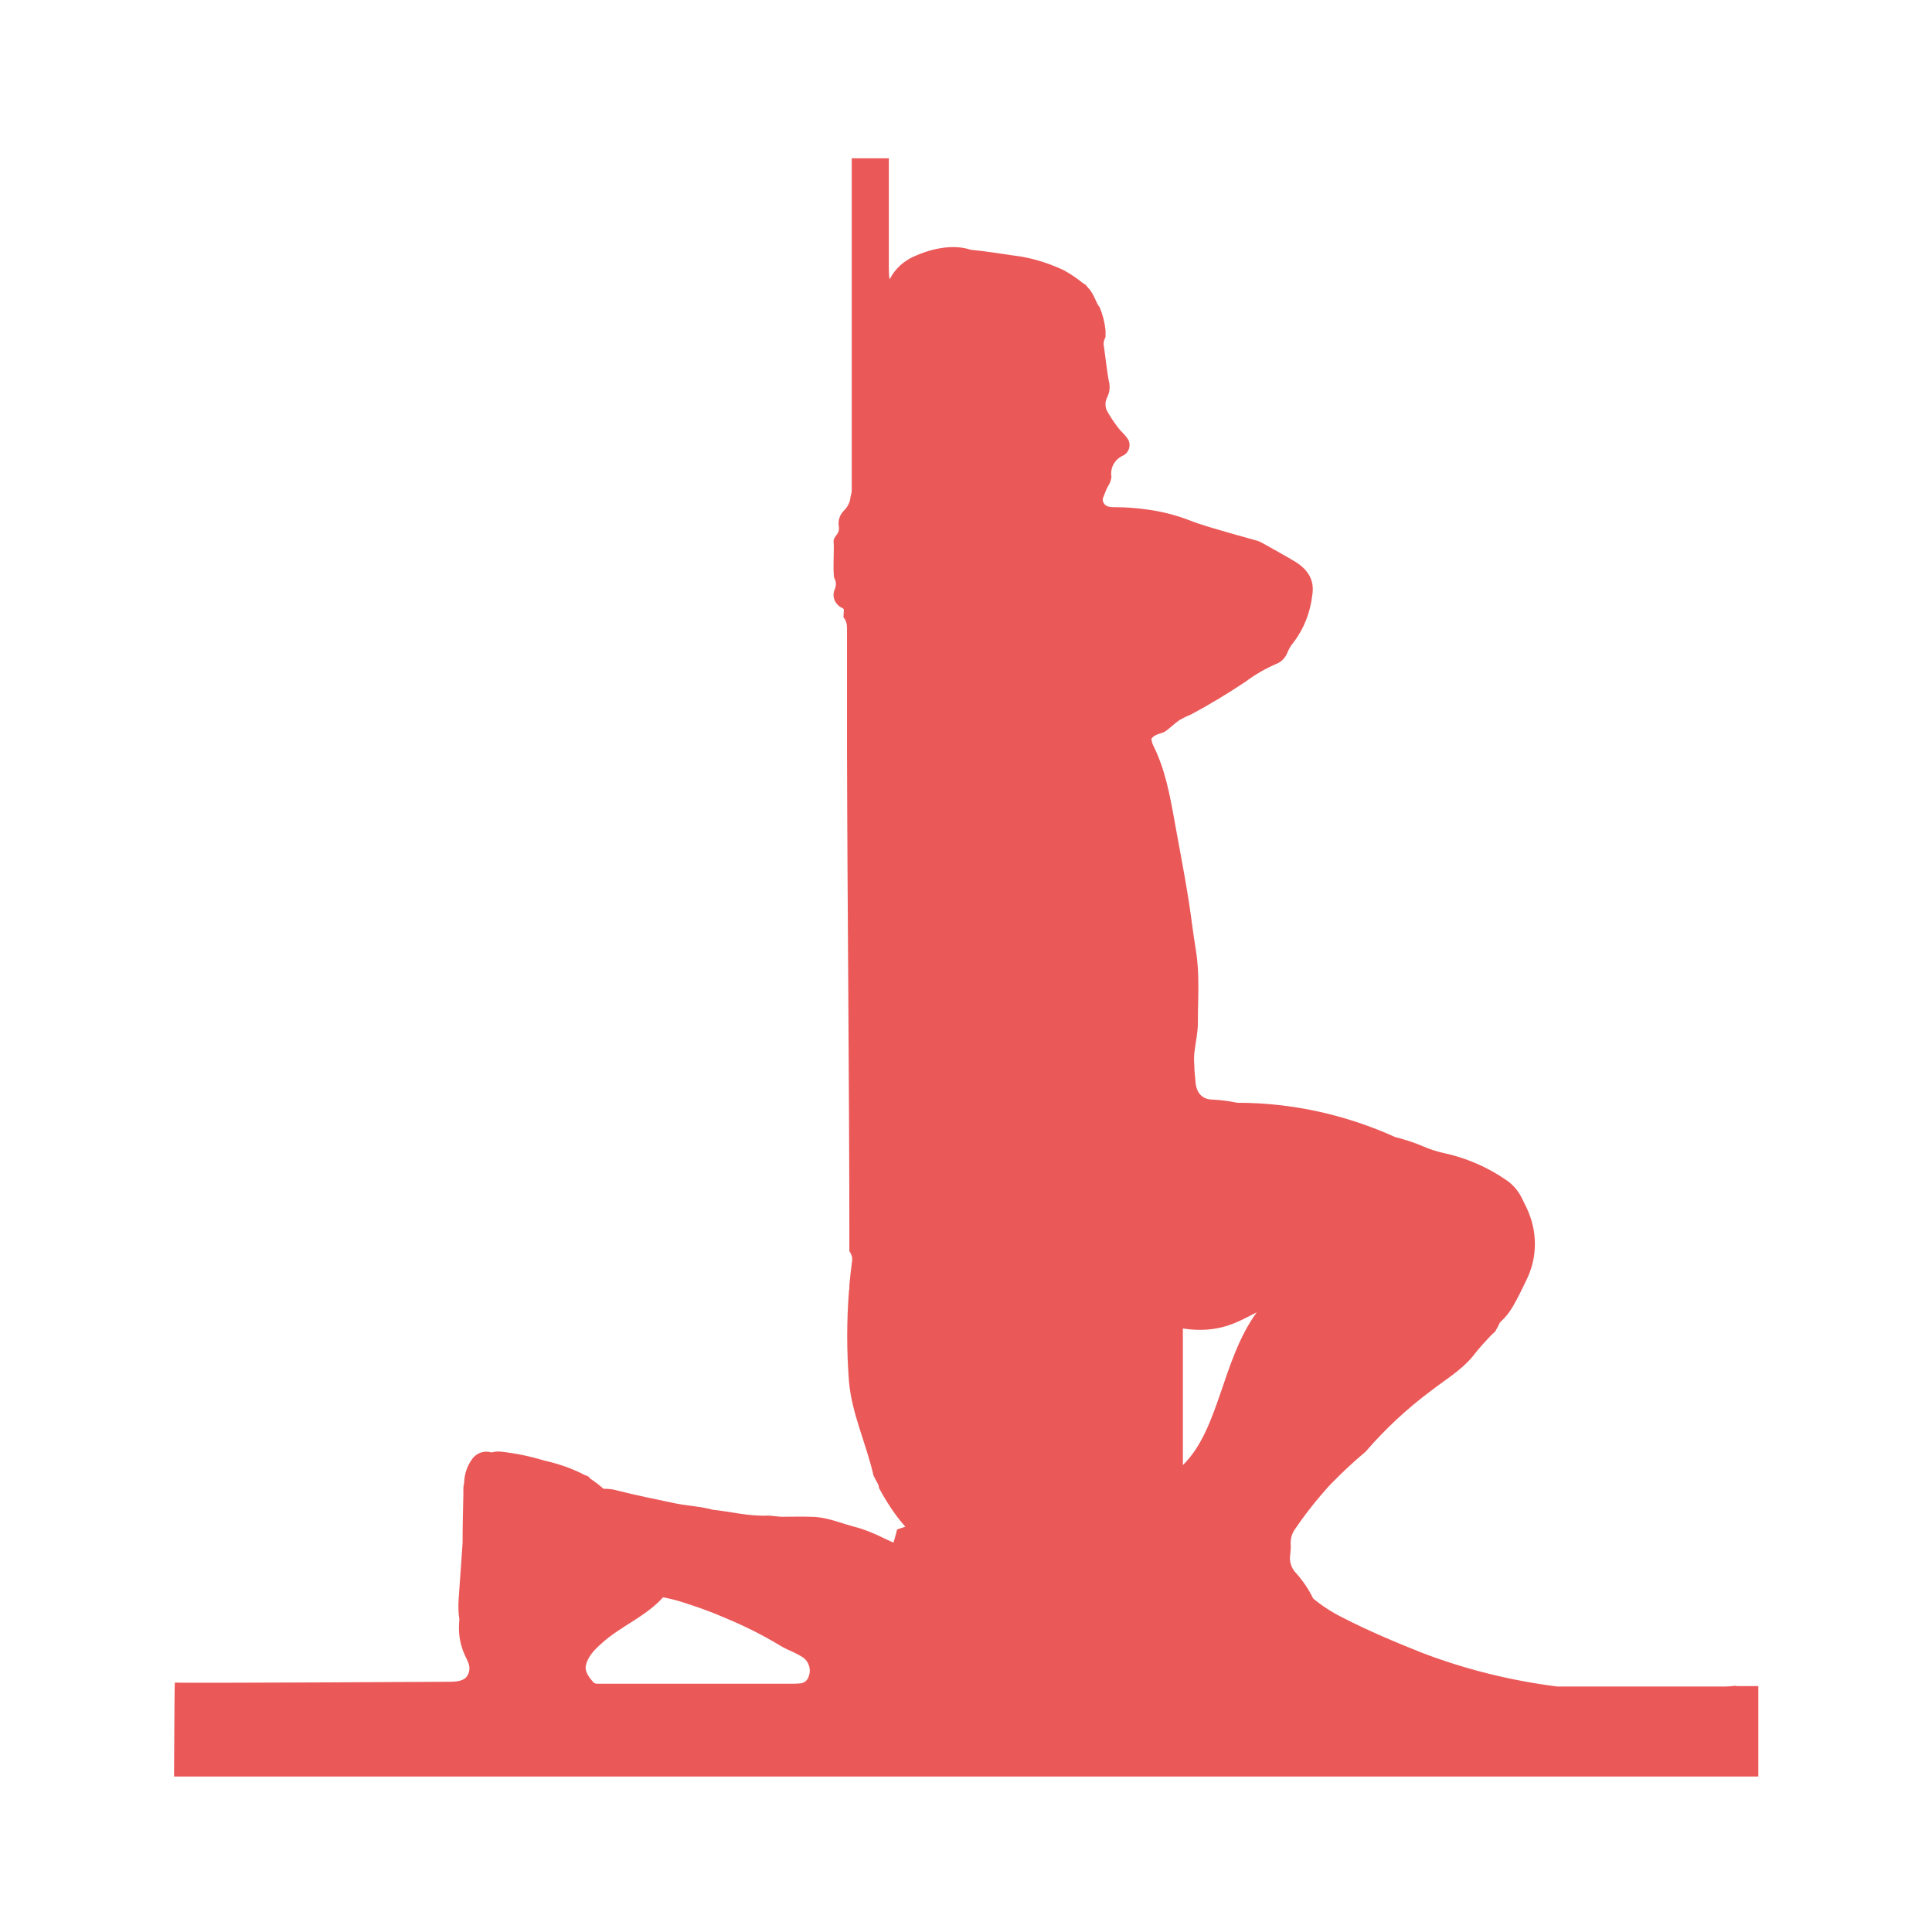
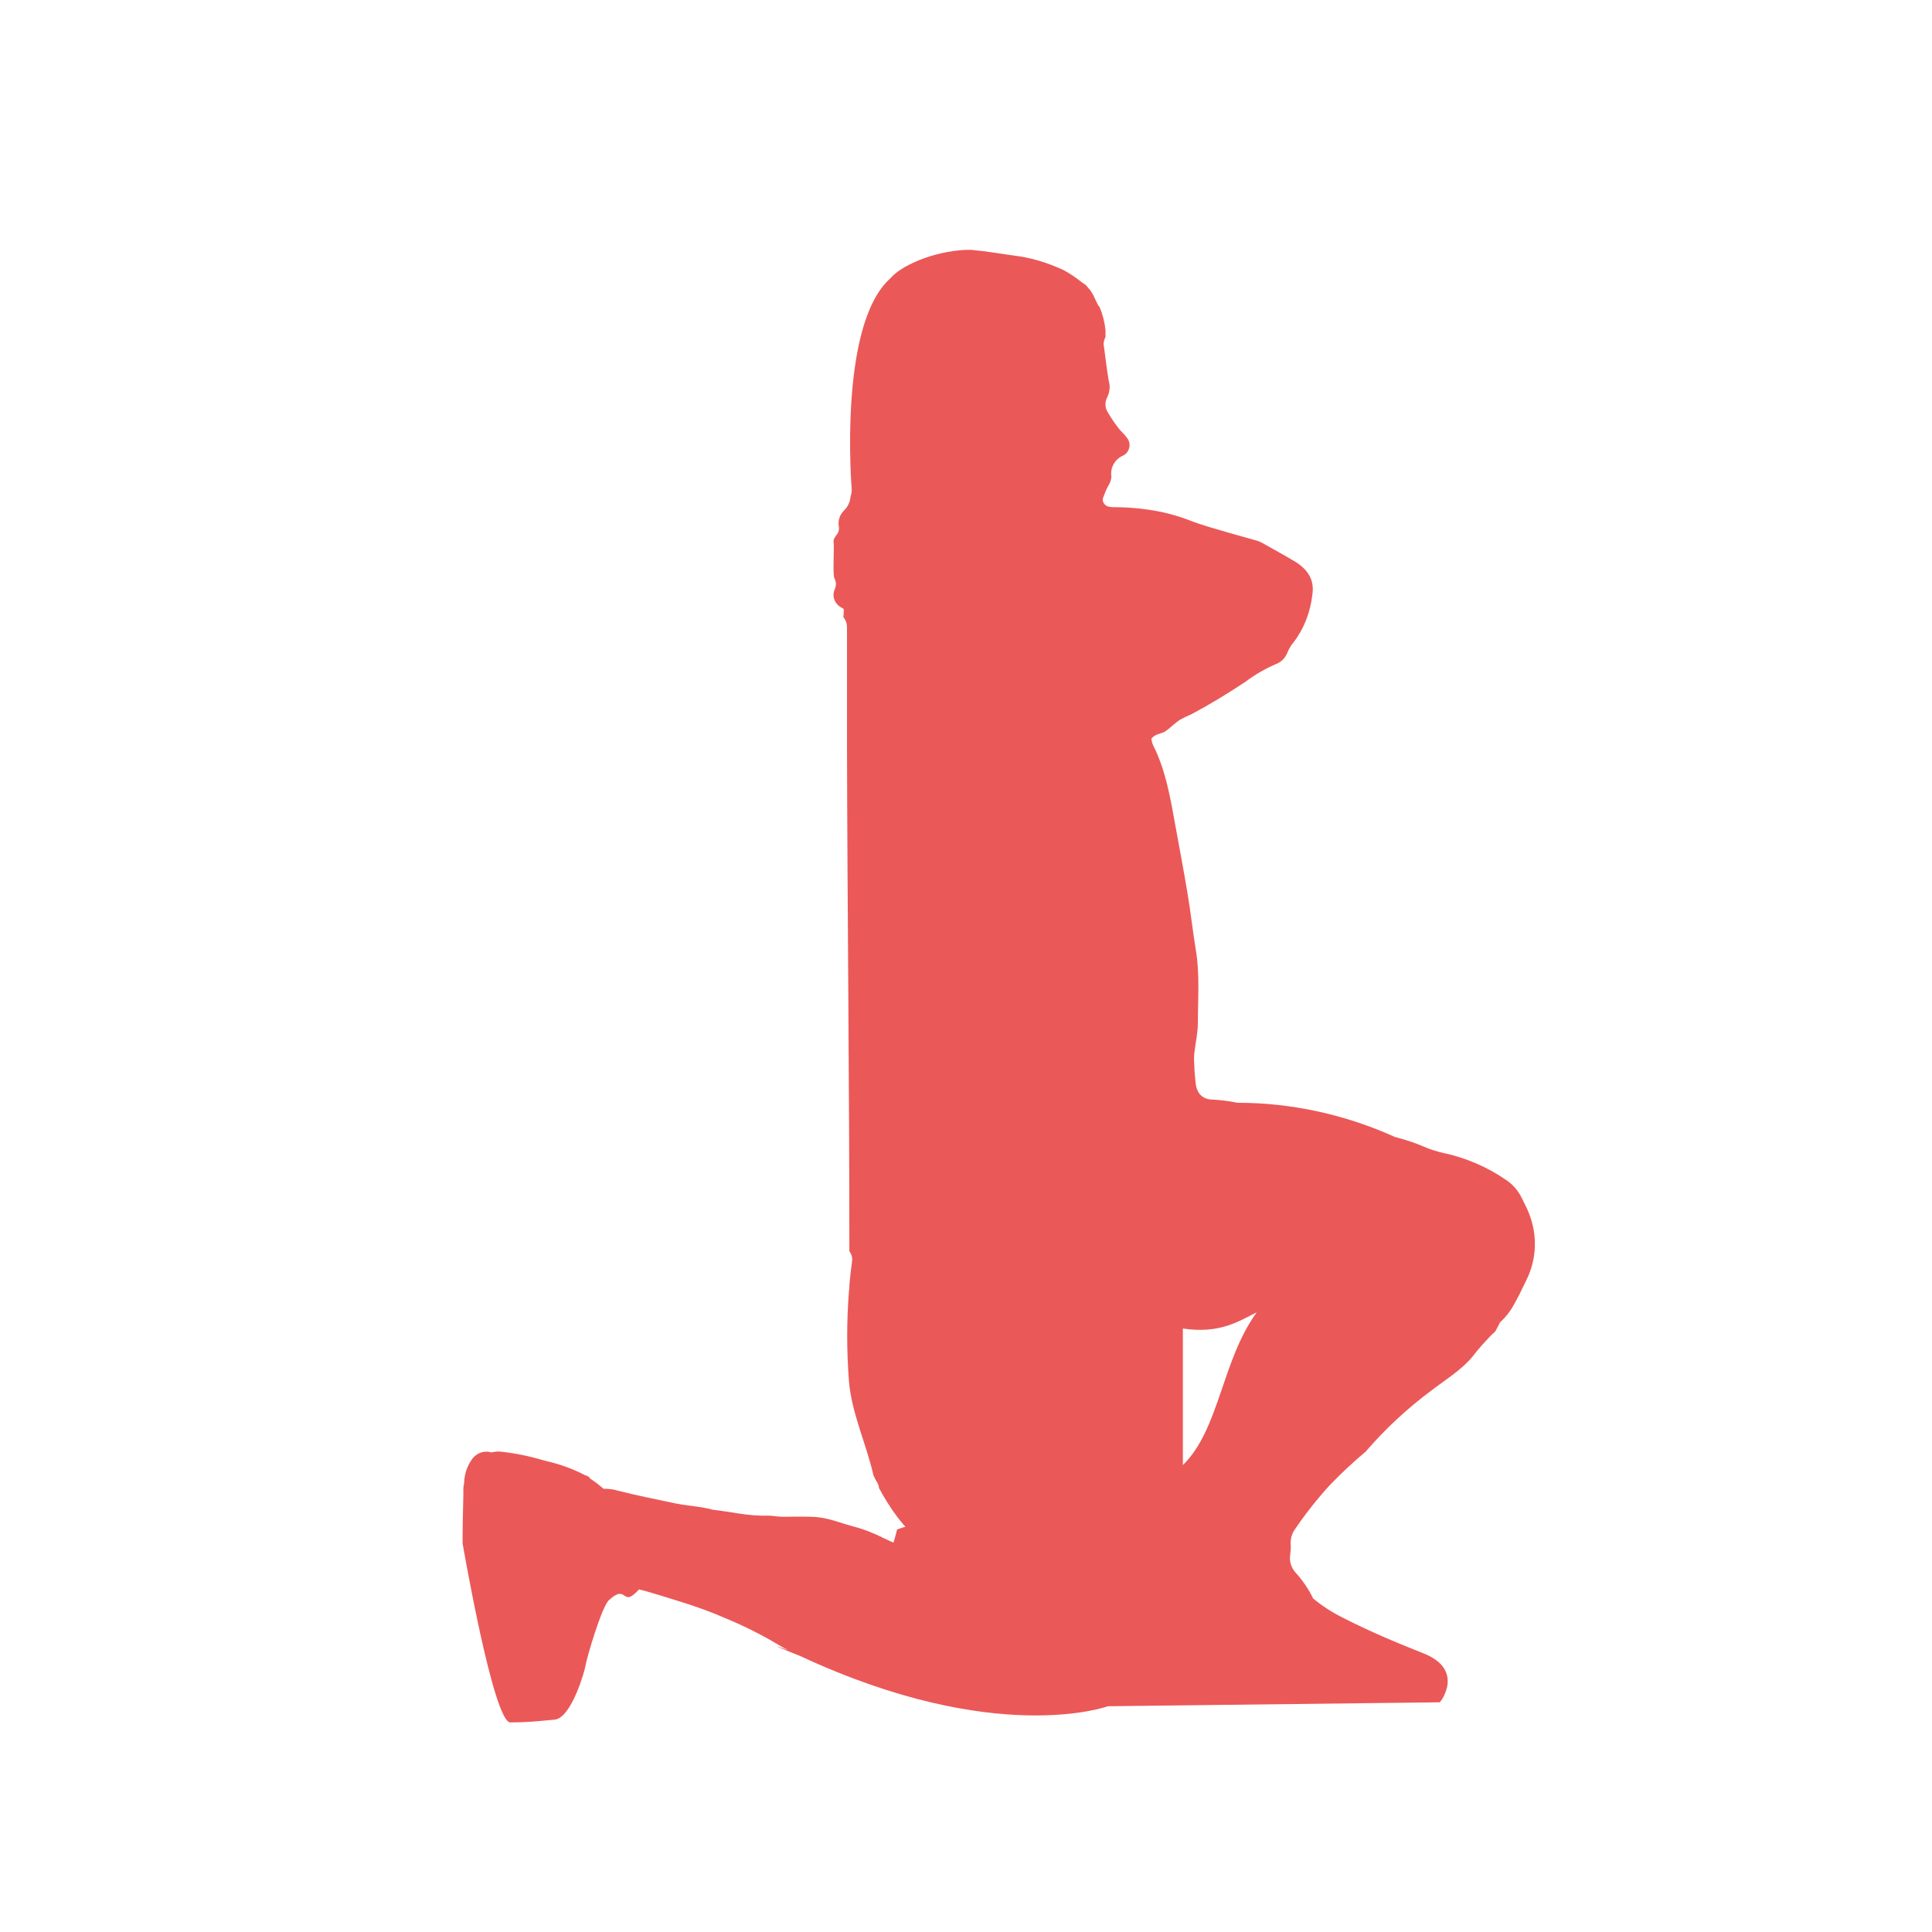
<svg xmlns="http://www.w3.org/2000/svg" version="1.1" id="Layer_2" x="0px" y="0px" viewBox="0 0 489.5 489.5" style="enable-background:new 0 0 489.5 489.5;" xml:space="preserve">
  <style type="text/css">
	.st0{fill:#EB5858;}
</style>
  <path class="st0" d="M227.3,387.5c-2.5,10-6.6,18.4-8.9,28.5l-0.3,0.8c-0.1,1.1,0.4,2.2,1.2,2.9l0,0c6.5-11.2,12.4-22.6,17.7-34.4  C233.7,385.6,230.4,386.4,227.3,387.5z" />
-   <path class="st0" d="M439.9,427.1c-1,0.1-2,0.2-3,0.2h-42.4c-11.7-1.5-23.1-4.3-34.1-8.5c-6.8-2.7-13.7-5.6-20.3-9  c-2.6-1.3-5.1-2.9-7.4-4.8c-1.1-2.3-2.6-4.5-4.3-6.4c-1.2-1.2-1.8-3-1.5-4.7c0.1-1,0.2-2,0.1-2.9c0-1.2,0.3-2.4,1-3.4  c2.7-4,5.7-7.8,9-11.4c2.9-3,5.9-5.8,9-8.4c5-5.8,10.6-11,16.8-15.6c3.5-2.7,7.5-5.1,10.3-8.5c1.5-2,3.2-3.8,4.9-5.6l0.8-0.7  c0.4-0.8,0.9-1.5,1.2-2.3l0.4-0.4c1.1-1,2-2.2,2.8-3.5c1.3-2.2,2.4-4.5,3.5-6.8c2.7-5.4,2.9-11.6,0.6-17.2c-0.5-1.3-1.2-2.5-1.8-3.8  c-0.9-1.8-2.3-3.4-4-4.5c-4.8-3.3-10.2-5.6-15.9-6.8c-1.7-0.4-3.3-0.9-4.9-1.6c-2.1-0.9-4.2-1.6-6.4-2.2l-0.8-0.2  c-12.6-5.7-26.2-8.7-40-8.7c-2-0.4-4.1-0.7-6.2-0.8c-2.7,0-4.2-1.7-4.4-4.5c-0.1-1.4-0.3-2.7-0.3-4.1c-0.1-1.1-0.1-2.1,0-3.2  c0.3-2.6,0.9-5.1,0.9-7.7c0-6.1,0.5-12.2-0.5-18.3c-0.8-4.8-1.3-9.6-2.1-14.3c-1-6.1-2.2-12.3-3.3-18.4c-1.2-6.7-2.4-13.3-5.5-19.4  c-0.2-0.5-0.3-1-0.4-1.5c1-1.4,2.6-1.2,3.7-2s2.3-2,3.5-2.8c0.9-0.5,1.9-1,2.9-1.4c4.7-2.5,9.3-5.3,13.8-8.3c2.4-1.8,5-3.3,7.8-4.5  c1.3-0.5,2.3-1.6,2.8-2.9c0.4-0.9,0.8-1.7,1.5-2.5c2.7-3.5,4.3-7.7,4.8-12.1c0.6-3.8-1.2-6.4-4.2-8.3c-2.8-1.7-5.8-3.3-8.6-4.9  c-0.4-0.2-0.8-0.4-1.2-0.5l-7.1-2c-3.4-1-6.8-1.9-10.1-3.2c-3.4-1.3-6.9-2.2-10.6-2.7c-2.8-0.4-5.6-0.6-8.3-0.6  c-0.4,0-0.9,0-1.3-0.1c-1-0.1-1.8-1-1.7-2c0-0.1,0-0.2,0.1-0.3c0.4-1.1,0.8-2.2,1.4-3.2c0.4-0.6,0.6-1.3,0.7-2.1  c-0.4-2.3,0.9-4.5,3-5.4c1.4-0.7,2-2.5,1.3-3.9c-0.1-0.2-0.2-0.4-0.4-0.6c-0.6-0.9-1.5-1.6-2.1-2.4c-1-1.3-1.9-2.6-2.7-4  c-0.8-1.2-0.8-2.7-0.1-4c0.6-1.3,0.7-2.7,0.3-4.1c-0.5-2.9-0.8-5.7-1.2-8.6c-0.2-0.8,0-1.7,0.4-2.4v-1.7c-0.2-2-0.7-4-1.5-5.9  c-0.2-0.2-0.4-0.5-0.5-0.7c-0.3-0.7-0.7-1.4-1-2.1c-0.2-0.4-0.4-0.8-0.7-1.2l-0.1-0.2c-0.4-0.4-0.8-0.9-1.2-1.4l-0.9-0.6  c-1.5-1.2-3.1-2.3-4.8-3.2c-4.1-1.9-8.4-3.2-12.9-3.7c-3.5-0.5-7-1.1-10.5-1.4c-4.7-1.6-10.3-0.2-14.5,1.7c-2.6,1.2-4.7,3.1-6,5.6  l-0.1,0.2l0,0c-0.2-1.1-0.2-2.1-0.2-3.2c0-9.2,0-18.3,0-27.5h-9.4v84c0,0.6-0.1,1.1-0.3,1.7c-0.1,1.4-0.7,2.6-1.7,3.6  c-1,1-1.5,2.4-1.3,3.8c0.2,0.9,0,1.7-0.6,2.4c-0.3,0.4-0.7,1-0.7,1.4c0.2,3.1-0.2,6.1,0.1,9.2c0,0.1,0.1,0.2,0.1,0.3  c0.5,0.9,0.5,1.9,0.1,2.8c-0.8,1.8,0,3.8,1.8,4.7c0.2,0.1,0.4,0.2,0.5,0.4c0,0.7-0.1,1.4-0.1,2c0.6,0.7,0.9,1.6,0.9,2.6V189  c0.1,42.7,0.6,85.3,0.6,128c0.5,0.7,0.8,1.5,0.7,2.4c-0.3,2.1-0.5,4.1-0.7,6.2v0.4c0,0.4,0,0.7-0.1,1c-0.6,7.7-0.6,15.3,0,23  c0.7,8.2,4.4,15.8,6.2,23.8c0.3,0.6,0.6,1.3,1,1.9c0.2,0.4,0.4,0.8,0.4,1.3c2.7,5,6.1,10,10.6,13.5v0.4c-0.1,0.9-0.9,1.5-1.9,1.5  c-0.6,0-1.3-0.2-1.9-0.4c-1.8-0.6-3.6-1.3-5.4-2.2c-2.6-1.3-5.3-2.4-8.1-3.1c-2.2-0.6-4.3-1.4-6.5-1.9c-1.3-0.3-2.7-0.5-4.1-0.5  c-2.4-0.1-4.7,0-7.1,0c-1.3,0-2.6-0.3-3.8-0.3c-4.8,0.2-9.3-1-14-1.5c-0.1,0-0.2,0-0.3-0.1c-1.1-0.2-2.1-0.5-3.1-0.6  c-2-0.3-4.1-0.5-6-0.9c-4.8-1-9.7-2-14.5-3.2c-1.2-0.4-2.5-0.5-3.7-0.5c-1.1-1-2.2-1.8-3.4-2.6l-0.2-0.3c-0.3-0.3-0.6-0.4-1-0.5  c-3.2-1.7-6.7-2.9-10.2-3.7c-3.7-1.1-7.4-1.9-11.2-2.3c-0.8-0.1-1.6,0-2.4,0.2c-1.9-0.6-4,0.2-5.1,2c-1.1,1.6-1.7,3.5-1.8,5.5v0.2  c-0.1,0.5-0.2,1-0.2,1.5c0,0.3,0,0.7,0,1v0.5c-0.1,4.1-0.2,8.2-0.2,12.3l-1,14.2c-0.1,1.7-0.1,3.5,0.2,5.2c-0.1,0.5-0.1,1-0.1,1.5  c-0.1,1.9,0.2,3.9,0.8,5.7c0.4,1.4,1.1,2.5,1.6,3.8c0.2,0.6,0.3,1.2,0.2,1.8c-0.4,2.5-2.4,2.9-5,2.9s-67.5,0.4-69.6,0.2  c-0.1,0-0.2,23.8-0.2,23.8h401.4v-22.9H439.9z M204.8,425c-0.3,0.8-1.1,1.4-1.9,1.5c-0.9,0.1-1.7,0.1-2.6,0.1h-48.6  c-0.4,0-0.8,0-1.2-0.2c-1.1-1.2-2.3-2.7-2.1-4.2c0.4-2.4,2.2-4.2,4-5.8c4.8-4.4,11.1-6.7,15.6-11.7c1.6,0.3,3.2,0.7,4.8,1.2  c3.8,1.2,7.5,2.5,11.1,4.1c4.6,1.9,9,4.1,13.2,6.6c0.8,0.5,1.7,1,2.6,1.4c1.1,0.5,2.2,1,3.2,1.6C204.9,420.6,205.7,423,204.8,425  L204.8,425z M299.7,371.2v-34.6c9.3,1.4,14.1-1.8,18.7-4.1C309.5,344.8,309,362.1,299.7,371.2L299.7,371.2z" />
+   <path class="st0" d="M360.4,418.8c-6.8-2.7-13.7-5.6-20.3-9c-2.6-1.3-5.1-2.9-7.4-4.8c-1.1-2.3-2.6-4.5-4.3-6.4  c-1.2-1.2-1.8-3-1.5-4.7c0.1-1,0.2-2,0.1-2.9c0-1.2,0.3-2.4,1-3.4c2.7-4,5.7-7.8,9-11.4c2.9-3,5.9-5.8,9-8.4  c5-5.8,10.6-11,16.8-15.6c3.5-2.7,7.5-5.1,10.3-8.5c1.5-2,3.2-3.8,4.9-5.6l0.8-0.7c0.4-0.8,0.9-1.5,1.2-2.3l0.4-0.4  c1.1-1,2-2.2,2.8-3.5c1.3-2.2,2.4-4.5,3.5-6.8c2.7-5.4,2.9-11.6,0.6-17.2c-0.5-1.3-1.2-2.5-1.8-3.8c-0.9-1.8-2.3-3.4-4-4.5  c-4.8-3.3-10.2-5.6-15.9-6.8c-1.7-0.4-3.3-0.9-4.9-1.6c-2.1-0.9-4.2-1.6-6.4-2.2l-0.8-0.2c-12.6-5.7-26.2-8.7-40-8.7  c-2-0.4-4.1-0.7-6.2-0.8c-2.7,0-4.2-1.7-4.4-4.5c-0.1-1.4-0.3-2.7-0.3-4.1c-0.1-1.1-0.1-2.1,0-3.2c0.3-2.6,0.9-5.1,0.9-7.7  c0-6.1,0.5-12.2-0.5-18.3c-0.8-4.8-1.3-9.6-2.1-14.3c-1-6.1-2.2-12.3-3.3-18.4c-1.2-6.7-2.4-13.3-5.5-19.4c-0.2-0.5-0.3-1-0.4-1.5  c1-1.4,2.6-1.2,3.7-2c1.1-0.8,2.3-2,3.5-2.8c0.9-0.5,1.9-1,2.9-1.4c4.7-2.5,9.3-5.3,13.8-8.3c2.4-1.8,5-3.3,7.8-4.5  c1.3-0.5,2.3-1.6,2.8-2.9c0.4-0.9,0.8-1.7,1.5-2.5c2.7-3.5,4.3-7.7,4.8-12.1c0.6-3.8-1.2-6.4-4.2-8.3c-2.8-1.7-5.8-3.3-8.6-4.9  c-0.4-0.2-0.8-0.4-1.2-0.5l-7.1-2c-3.4-1-6.8-1.9-10.1-3.2c-3.4-1.3-6.9-2.2-10.6-2.7c-2.8-0.4-5.6-0.6-8.3-0.6  c-0.4,0-0.9,0-1.3-0.1c-1-0.1-1.8-1-1.7-2c0-0.1,0-0.2,0.1-0.3c0.4-1.1,0.8-2.2,1.4-3.2c0.4-0.6,0.6-1.3,0.7-2.1  c-0.4-2.3,0.9-4.5,3-5.4c1.4-0.7,2-2.5,1.3-3.9c-0.1-0.2-0.2-0.4-0.4-0.6c-0.6-0.9-1.5-1.6-2.1-2.4c-1-1.3-1.9-2.6-2.7-4  c-0.8-1.2-0.8-2.7-0.1-4c0.6-1.3,0.7-2.7,0.3-4.1c-0.5-2.9-0.8-5.7-1.2-8.6c-0.2-0.8,0-1.7,0.4-2.4v-1.7c-0.2-2-0.7-4-1.5-5.9  c-0.2-0.2-0.4-0.5-0.5-0.7c-0.3-0.7-0.7-1.4-1-2.1c-0.2-0.4-0.4-0.8-0.7-1.2l-0.1-0.2c-0.4-0.4-0.8-0.9-1.2-1.4l-0.9-0.6  c-1.5-1.2-3.1-2.3-4.8-3.2c-4.1-1.9-8.4-3.2-12.9-3.7c-3.5-0.5-7-1.1-10.5-1.4c-7.7-0.1-17.2,3.4-20.5,7.3  c-13.2,11.9-9.7,53.5-9.7,53.5c0,0.6-0.1,1.1-0.3,1.7c-0.1,1.4-0.7,2.6-1.7,3.6s-1.5,2.4-1.3,3.8c0.2,0.9,0,1.7-0.6,2.4  c-0.3,0.4-0.7,1-0.7,1.4c0.2,3.1-0.2,6.1,0.1,9.2c0,0.1,0.1,0.2,0.1,0.3c0.5,0.9,0.5,1.9,0.1,2.8c-0.8,1.8,0,3.8,1.8,4.7  c0.2,0.1,0.4,0.2,0.5,0.4c0,0.7-0.1,1.4-0.1,2c0.6,0.7,0.9,1.6,0.9,2.6v30c0.1,42.7,0.6,85.3,0.6,128c0.5,0.7,0.8,1.5,0.7,2.4  c-0.3,2.1-0.5,4.1-0.7,6.2v0.4c0,0.4,0,0.7-0.1,1c-0.6,7.7-0.6,15.3,0,23c0.7,8.2,4.4,15.8,6.2,23.8c0.3,0.6,0.6,1.3,1,1.9  c0.2,0.4,0.4,0.8,0.4,1.3c2.7,5,6.1,10,10.6,13.5v0.4c-0.1,0.9-0.9,1.5-1.9,1.5c-0.6,0-1.3-0.2-1.9-0.4c-1.8-0.6-3.6-1.3-5.4-2.2  c-2.6-1.3-5.3-2.4-8.1-3.1c-2.2-0.6-4.3-1.4-6.5-1.9c-1.3-0.3-2.7-0.5-4.1-0.5c-2.4-0.1-4.7,0-7.1,0c-1.3,0-2.6-0.3-3.8-0.3  c-4.8,0.2-9.3-1-14-1.5c-0.1,0-0.2,0-0.3-0.1c-1.1-0.2-2.1-0.5-3.1-0.6c-2-0.3-4.1-0.5-6-0.9c-4.8-1-9.7-2-14.5-3.2  c-1.2-0.4-2.5-0.5-3.7-0.5c-1.1-1-2.2-1.8-3.4-2.6l-0.2-0.3c-0.3-0.3-0.6-0.4-1-0.5c-3.2-1.7-6.7-2.9-10.2-3.7  c-3.7-1.1-7.4-1.9-11.2-2.3c-0.8-0.1-1.6,0-2.4,0.2c-1.9-0.6-4,0.2-5.1,2c-1.1,1.6-1.7,3.5-1.8,5.5v0.2c-0.1,0.5-0.2,1-0.2,1.5  c0,0.3,0,0.7,0,1v0.5c-0.1,4.1-0.2,8.2-0.2,12.3c0,0,7.8,45.4,12.1,45.4c4.3,0,6.8-0.3,11.2-0.7s7.8-13,7.8-13.5  c0.4-2.4,4.2-15.2,6-16.8c4.8-4.4,3.1,2.3,7.6-2.7c1.6,0.3,9.2,2.7,10.8,3.2c3.8,1.2,7.5,2.5,11.1,4.1c4.6,1.9,9,4.1,13.2,6.6  c0.8,0.5,1.7,1,2.6,1.4c1.1,0.5-8.6-3.1,3.2,1.6c49.6,23.1,77.9,12.7,77.9,12.7l84.1-1C364.9,431.3,371.4,423,360.4,418.8z   M299.7,371.2v-34.6c9.3,1.4,14.1-1.8,18.7-4.1C309.5,344.8,309,362.1,299.7,371.2z" />
</svg>
